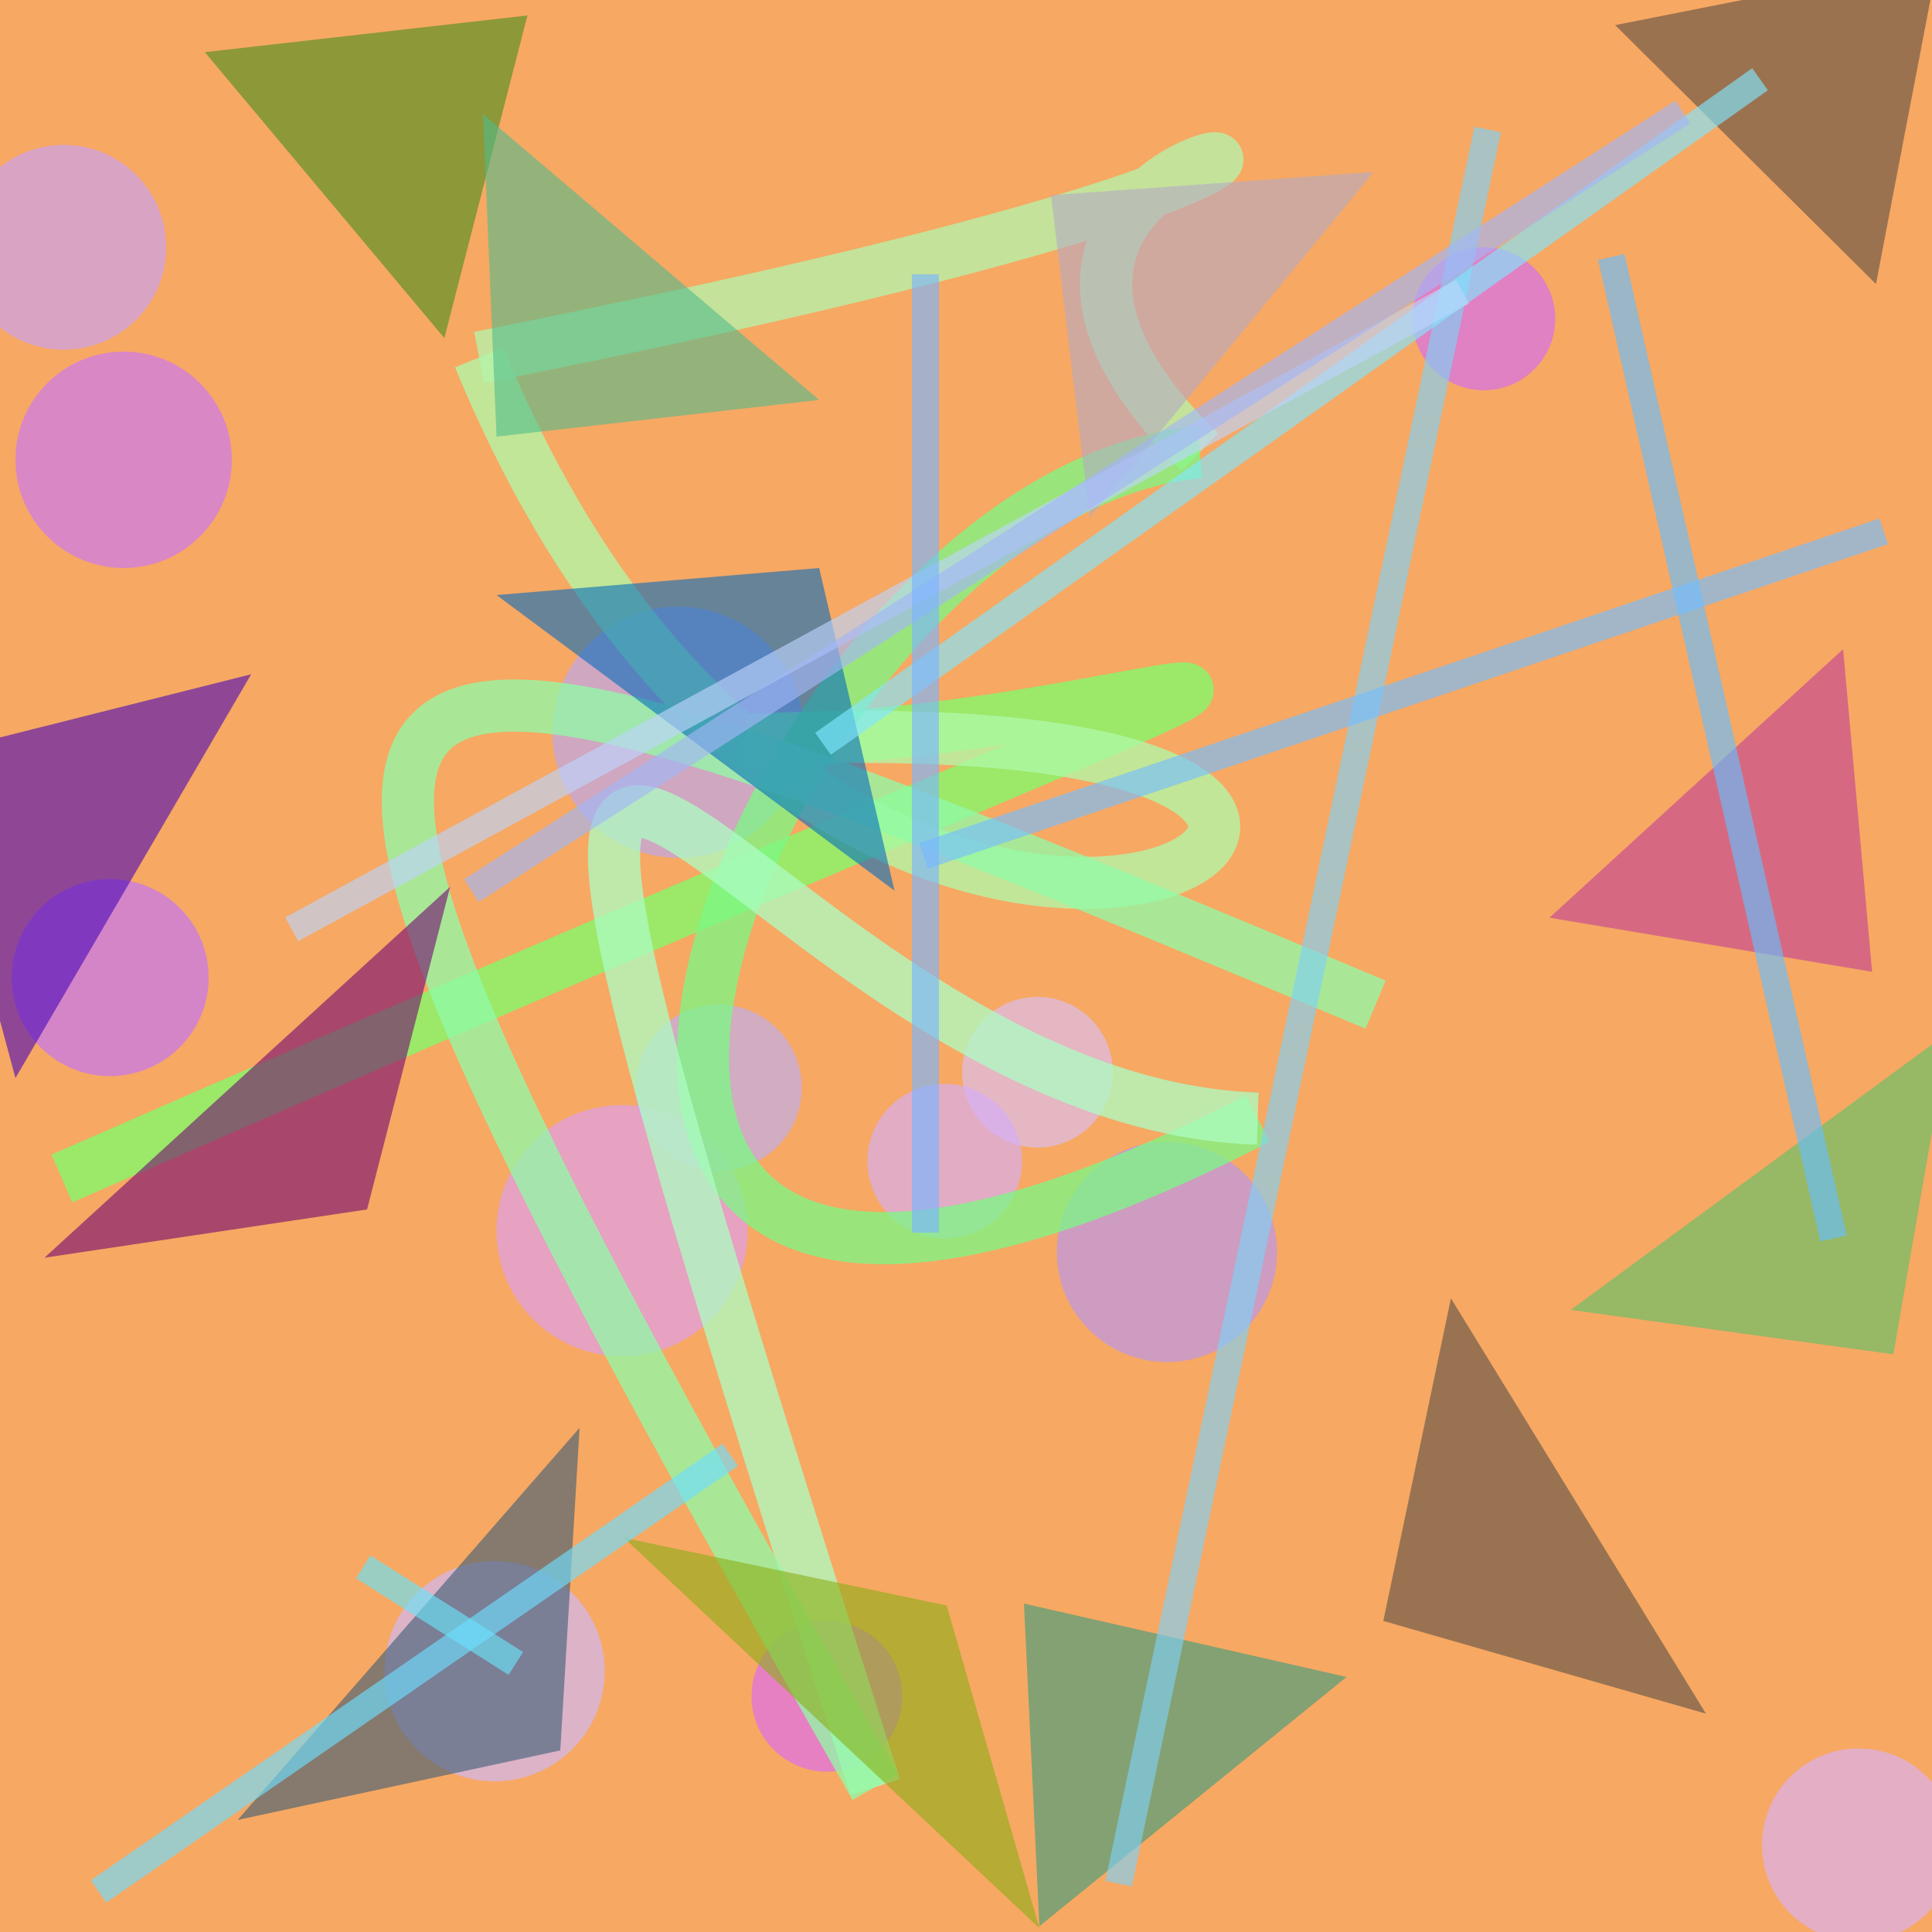
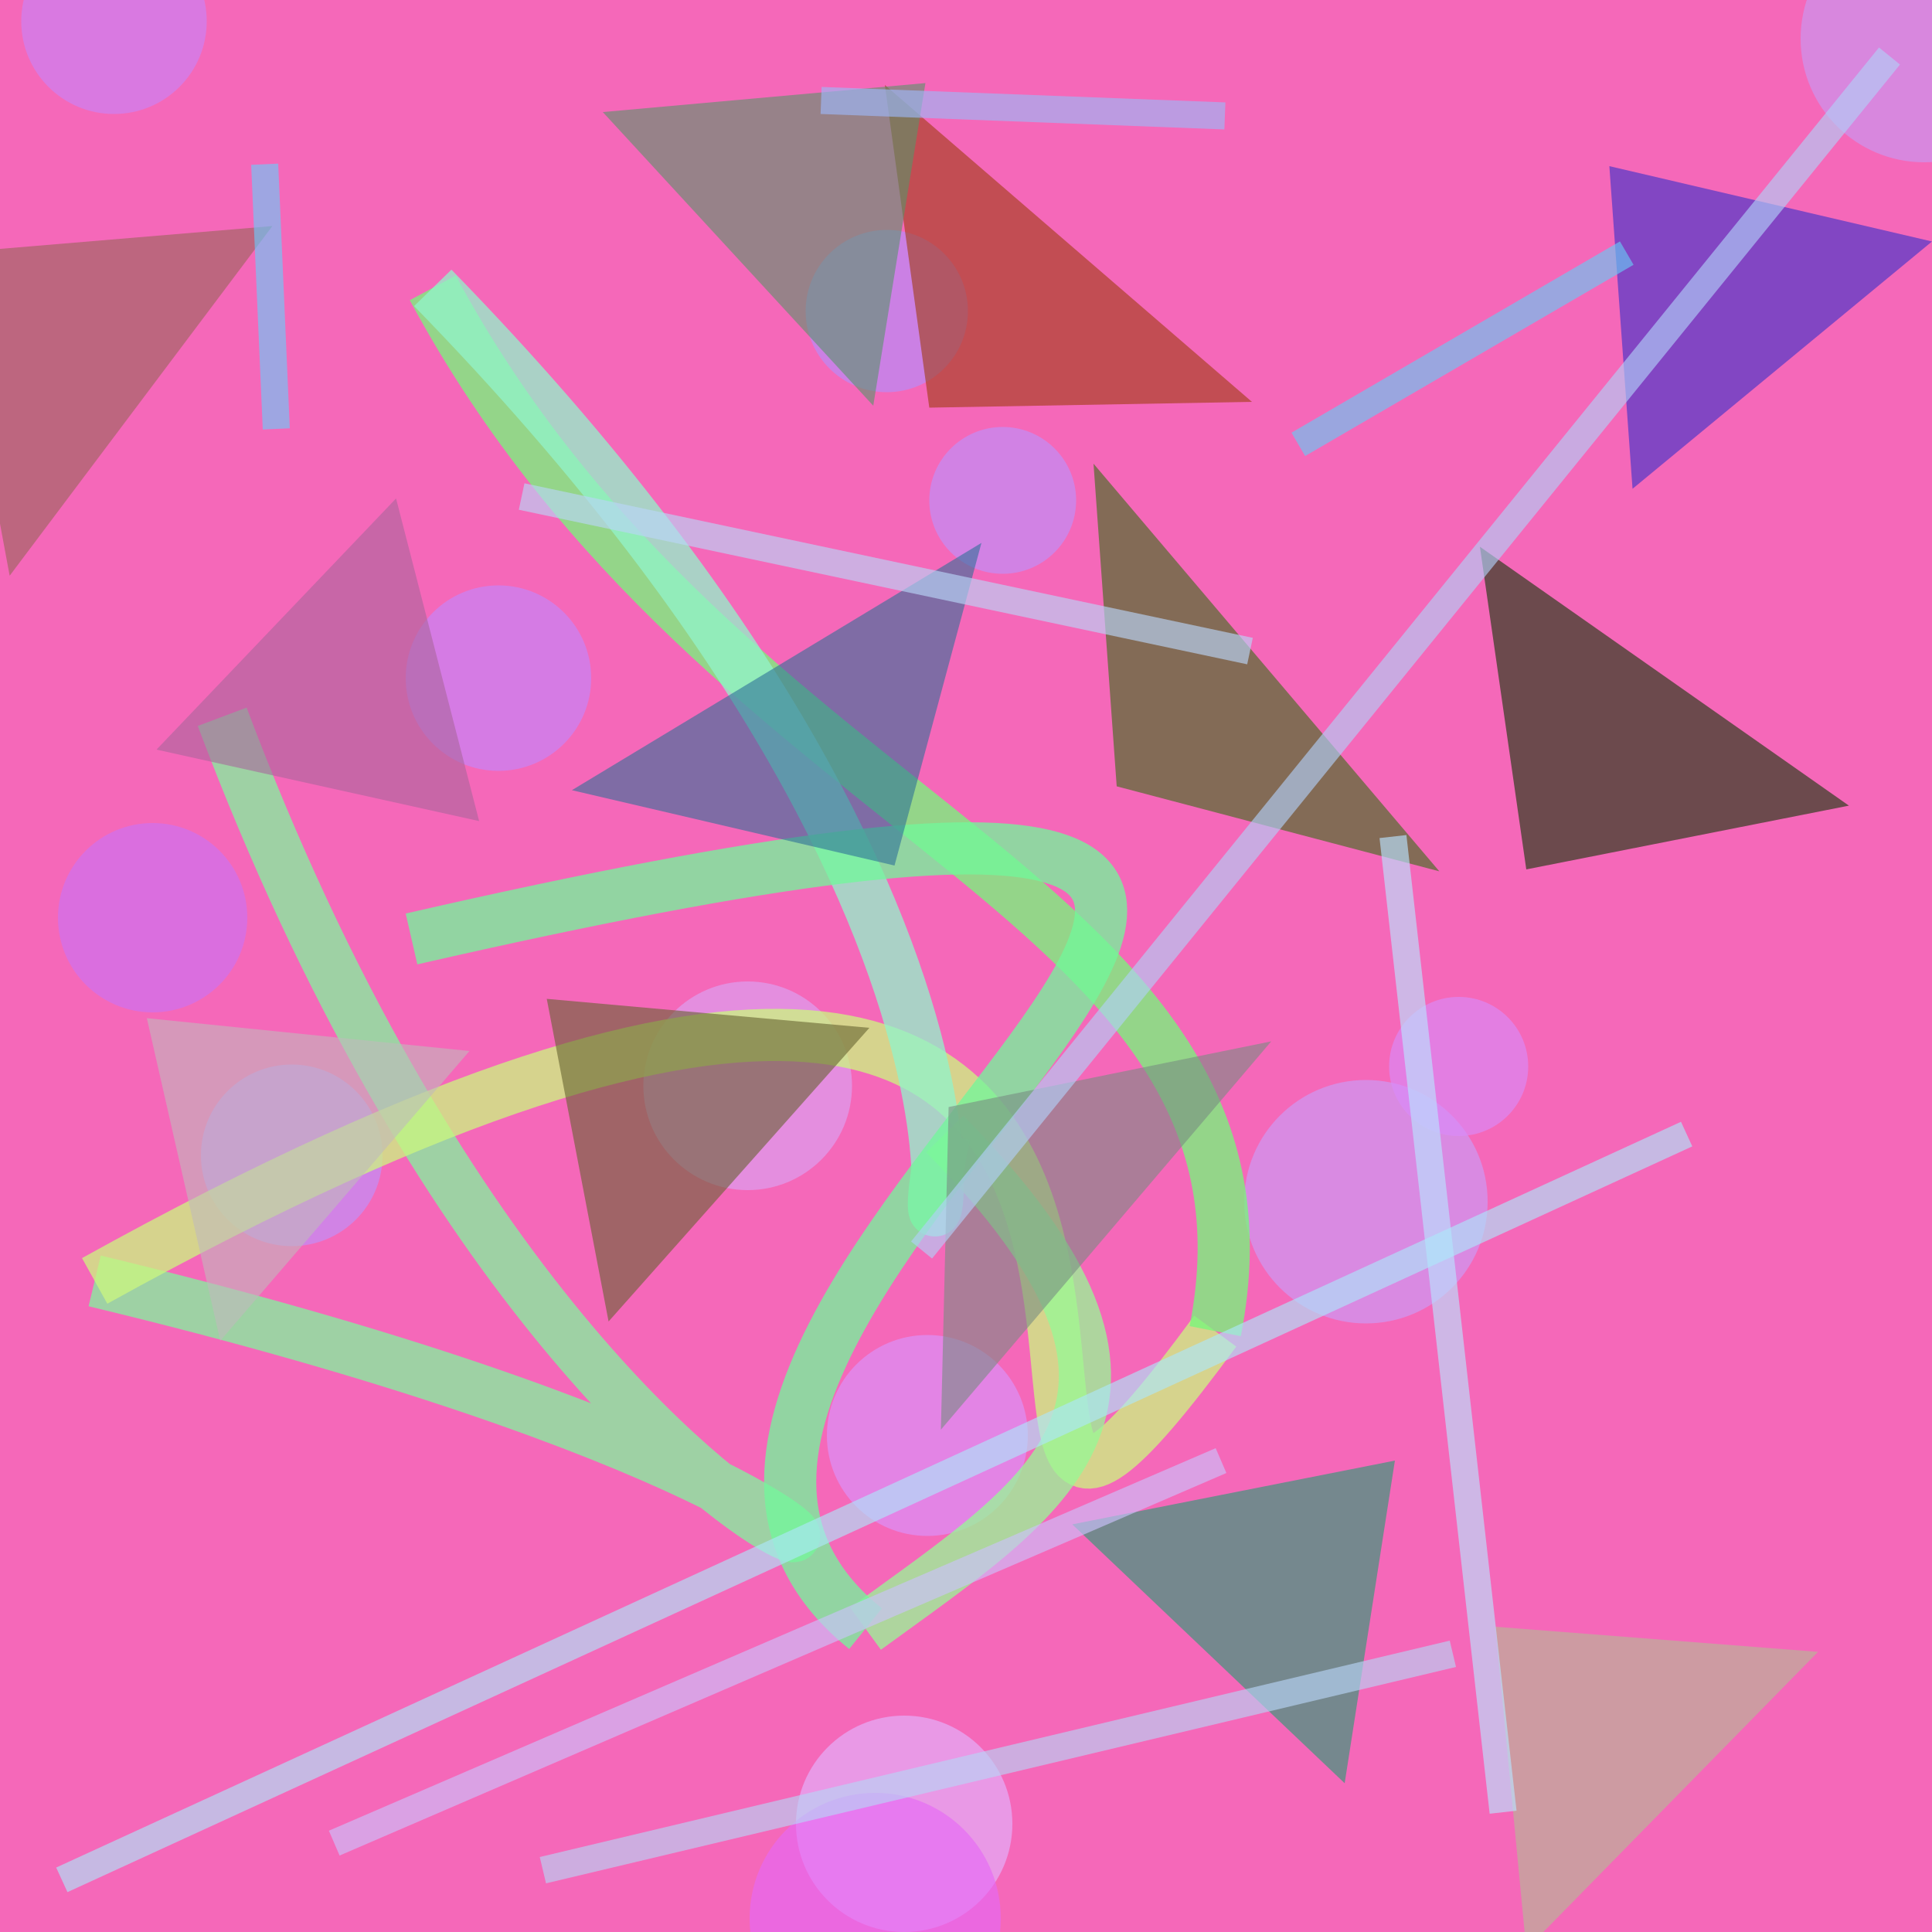
<svg xmlns="http://www.w3.org/2000/svg" xmlns:xlink="http://www.w3.org/1999/xlink" width="500pt" height="500pt" viewBox="0 0 500 500" version="1.1">
  <defs>
    <clipPath id="clip1">
      <rect x="0" y="0" width="500" height="500" />
    </clipPath>
    <g id="surface51" clip-path="url(#clip1)">
-       <rect x="0" y="0" width="500" height="500" style="fill:rgb(96.7%,65.9%,38.7%);fill-opacity:1;stroke:none;" />
-       <path style=" stroke:none;fill-rule:nonzero;fill:rgb(82.1%,42.2%,97.3%);fill-opacity:0.644;" d="M 402.5 82.5 C 402.5 92.719 394.219 101 384 101 C 373.781 101 365.5 92.719 365.5 82.5 C 365.5 72.281 373.781 64 384 64 C 394.219 64 402.5 72.281 402.5 82.5 C 402.5 92.719 394.219 101 384 101 C 373.781 101 365.5 92.719 365.5 82.5 C 365.5 72.281 373.781 64 384 64 C 394.219 64 402.5 72.281 402.5 82.5 " />
-       <path style=" stroke:none;fill-rule:nonzero;fill:rgb(80.4%,72.5%,99.8%);fill-opacity:0.644;" d="M 156.5 432.5 C 156.5 448.238 143.738 461 128 461 C 112.262 461 99.5 448.238 99.5 432.5 C 99.5 416.762 112.262 404 128 404 C 143.738 404 156.5 416.762 156.5 432.5 C 156.5 448.238 143.738 461 128 461 C 112.262 461 99.5 448.238 99.5 432.5 C 99.5 416.762 112.262 404 128 404 C 143.738 404 156.5 416.762 156.5 432.5 " />
-       <path style=" stroke:none;fill-rule:nonzero;fill:rgb(79.2%,46%,99%);fill-opacity:0.644;" d="M 60 119 C 60 134.465 47.465 147 32 147 C 16.535 147 4 134.465 4 119 C 4 103.535 16.535 91 32 91 C 47.465 91 60 103.535 60 119 C 60 134.465 47.465 147 32 147 C 16.535 147 4 134.465 4 119 C 4 103.535 16.535 91 32 91 C 47.465 91 60 103.535 60 119 " />
-       <path style=" stroke:none;fill-rule:nonzero;fill:rgb(74.5%,68.1%,95.3%);fill-opacity:0.644;" d="M 207.5 281.5 C 207.5 293.375 197.875 303 186 303 C 174.125 303 164.5 293.375 164.5 281.5 C 164.5 269.625 174.125 260 186 260 C 197.875 260 207.5 269.625 207.5 281.5 C 207.5 293.375 197.875 303 186 303 C 174.125 303 164.5 293.375 164.5 281.5 C 164.5 269.625 174.125 260 186 260 C 197.875 260 207.5 269.625 207.5 281.5 " />
-       <path style=" stroke:none;fill-rule:nonzero;fill:rgb(79%,62.6%,98.1%);fill-opacity:0.644;" d="M 43 64 C 43 78.637 31.137 90.5 16.5 90.5 C 1.863 90.5 -10 78.637 -10 64 C -10 49.363 1.863 37.5 16.5 37.5 C 31.137 37.5 43 49.363 43 64 C 43 78.637 31.137 90.5 16.5 90.5 C 1.863 90.5 -10 78.637 -10 64 C -10 49.363 1.863 37.5 16.5 37.5 C 31.137 37.5 43 49.363 43 64 " />
-       <path style=" stroke:none;fill-rule:nonzero;fill:rgb(85%,69.3%,98%);fill-opacity:0.644;" d="M 506 477.5 C 506 491.309 494.809 502.5 481 502.5 C 467.191 502.5 456 491.309 456 477.5 C 456 463.691 467.191 452.5 481 452.5 C 494.809 452.5 506 463.691 506 477.5 C 506 491.309 494.809 502.5 481 502.5 C 467.191 502.5 456 491.309 456 477.5 C 456 463.691 467.191 452.5 481 452.5 C 494.809 452.5 506 463.691 506 477.5 " />
-       <path style=" stroke:none;fill-rule:nonzero;fill:rgb(70.9%,58.4%,95.6%);fill-opacity:0.644;" d="M 330.5 324 C 330.5 339.738 317.738 352.5 302 352.5 C 286.262 352.5 273.5 339.738 273.5 324 C 273.5 308.262 286.262 295.5 302 295.5 C 317.738 295.5 330.5 308.262 330.5 324 C 330.5 339.738 317.738 352.5 302 352.5 C 286.262 352.5 273.5 339.738 273.5 324 C 273.5 308.262 286.262 295.5 302 295.5 C 317.738 295.5 330.5 308.262 330.5 324 " />
-       <path style=" stroke:none;fill-rule:nonzero;fill:rgb(85.6%,74.8%,96.6%);fill-opacity:0.644;" d="M 288 277.5 C 288 288.27 279.27 297 268.5 297 C 257.73 297 249 288.27 249 277.5 C 249 266.73 257.73 258 268.5 258 C 279.27 258 288 266.73 288 277.5 C 288 288.27 279.27 297 268.5 297 C 257.73 297 249 288.27 249 277.5 C 249 266.73 257.73 258 268.5 258 C 279.27 258 288 266.73 288 277.5 " />
-       <path style=" stroke:none;fill-rule:nonzero;fill:rgb(83.7%,68.3%,98.2%);fill-opacity:0.644;" d="M 264.5 300.5 C 264.5 311.547 255.547 320.5 244.5 320.5 C 233.453 320.5 224.5 311.547 224.5 300.5 C 224.5 289.453 233.453 280.5 244.5 280.5 C 255.547 280.5 264.5 289.453 264.5 300.5 C 264.5 311.547 255.547 320.5 244.5 320.5 C 233.453 320.5 224.5 311.547 224.5 300.5 C 224.5 289.453 233.453 280.5 244.5 280.5 C 255.547 280.5 264.5 289.453 264.5 300.5 " />
-       <path style=" stroke:none;fill-rule:nonzero;fill:rgb(86.4%,61.9%,95.7%);fill-opacity:0.644;" d="M 193.5 318.5 C 193.5 336.449 178.949 351 161 351 C 143.051 351 128.5 336.449 128.5 318.5 C 128.5 300.551 143.051 286 161 286 C 178.949 286 193.5 300.551 193.5 318.5 C 193.5 336.449 178.949 351 161 351 C 143.051 351 128.5 336.449 128.5 318.5 C 128.5 300.551 143.051 286 161 286 C 178.949 286 193.5 300.551 193.5 318.5 " />
-       <path style=" stroke:none;fill-rule:nonzero;fill:rgb(75.5%,44.8%,99.5%);fill-opacity:0.644;" d="M 54 253 C 54 267.082 42.582 278.5 28.5 278.5 C 14.418 278.5 3 267.082 3 253 C 3 238.918 14.418 227.5 28.5 227.5 C 42.582 227.5 54 238.918 54 253 C 54 267.082 42.582 278.5 28.5 278.5 C 14.418 278.5 3 267.082 3 253 C 3 238.918 14.418 227.5 28.5 227.5 C 42.582 227.5 54 238.918 54 253 " />
-       <path style=" stroke:none;fill-rule:nonzero;fill:rgb(86.3%,41.5%,96.4%);fill-opacity:0.644;" d="M 233.5 439 C 233.5 449.77 224.77 458.5 214 458.5 C 203.23 458.5 194.5 449.77 194.5 439 C 194.5 428.23 203.23 419.5 214 419.5 C 224.77 419.5 233.5 428.23 233.5 439 C 233.5 449.77 224.77 458.5 214 458.5 C 203.23 458.5 194.5 449.77 194.5 439 C 194.5 428.23 203.23 419.5 214 419.5 C 224.77 419.5 233.5 428.23 233.5 439 " />
-       <path style=" stroke:none;fill-rule:nonzero;fill:rgb(72.5%,65.3%,95.9%);fill-opacity:0.644;" d="M 208 189.5 C 208 207.449 193.449 222 175.5 222 C 157.551 222 143 207.449 143 189.5 C 143 171.551 157.551 157 175.5 157 C 193.449 157 208 171.551 208 189.5 C 208 207.449 193.449 222 175.5 222 C 157.551 222 143 207.449 143 189.5 C 143 171.551 157.551 157 175.5 157 C 193.449 157 208 171.551 208 189.5 " />
-       <path style="fill:none;stroke-width:0.027;stroke-linecap:butt;stroke-linejoin:miter;stroke:rgb(49.8%,98.9%,42.2%);stroke-opacity:0.756;stroke-miterlimit:10;" d="M 0.032 0.61 C 0.879 0.239 0.619 0.385 0.386 0.383 " transform="matrix(500,0,0,500,0,0)" />
-       <path style="fill:none;stroke-width:0.027;stroke-linecap:butt;stroke-linejoin:miter;stroke:rgb(68.9%,98.1%,66%);stroke-opacity:0.756;stroke-miterlimit:10;" d="M 0.386 0.383 C 0.913 0.357 0.446 0.666 0.248 0.185 " transform="matrix(500,0,0,500,0,0)" />
-       <path style="fill:none;stroke-width:0.027;stroke-linecap:butt;stroke-linejoin:miter;stroke:rgb(70.7%,96.2%,66.9%);stroke-opacity:0.756;stroke-miterlimit:10;" d="M 0.248 0.185 C 0.96 0.044 0.419 0.036 0.621 0.234 " transform="matrix(500,0,0,500,0,0)" />
-       <path style="fill:none;stroke-width:0.027;stroke-linecap:butt;stroke-linejoin:miter;stroke:rgb(48.1%,97.8%,51.7%);stroke-opacity:0.756;stroke-miterlimit:10;" d="M 0.621 0.234 C 0.387 0.255 0.171 0.826 0.651 0.579 " transform="matrix(500,0,0,500,0,0)" />
-       <path style="fill:none;stroke-width:0.027;stroke-linecap:butt;stroke-linejoin:miter;stroke:rgb(67.8%,98.7%,76%);stroke-opacity:0.756;stroke-miterlimit:10;" d="M 0.651 0.579 C 0.368 0.57 0.175 0.056 0.453 0.925 " transform="matrix(500,0,0,500,0,0)" />
-       <path style="fill:none;stroke-width:0.027;stroke-linecap:butt;stroke-linejoin:miter;stroke:rgb(56.5%,98.4%,65.6%);stroke-opacity:0.756;stroke-miterlimit:10;" d="M 0.453 0.925 C 0.076 0.264 0.123 0.273 0.712 0.52 " transform="matrix(500,0,0,500,0,0)" />
-       <path style=" stroke:none;fill-rule:nonzero;fill:rgb(19.9%,61.6%,49.3%);fill-opacity:0.588;" d="M 348.5 434 L 265 415 L 269 498.5 L 348.5 434 " />
-       <path style=" stroke:none;fill-rule:nonzero;fill:rgb(28%,1.7%,71.6%);fill-opacity:0.588;" d="M 65 174.5 L -18.5 195.5 L 4 279 L 65 174.5 " />
-       <path style=" stroke:none;fill-rule:nonzero;fill:rgb(26.4%,55.2%,10.9%);fill-opacity:0.588;" d="M 53 13.5 L 136.5 4 L 115 87.5 L 53 13.5 " />
-       <path style=" stroke:none;fill-rule:nonzero;fill:rgb(35.8%,30.2%,25.5%);fill-opacity:0.588;" d="M 418 6.5 L 501.5 -10 L 485.5 73.5 L 418 6.5 " />
-       <path style=" stroke:none;fill-rule:nonzero;fill:rgb(0.7%,41.6%,74.1%);fill-opacity:0.588;" d="M 128.5 154 L 212 147 L 231.5 230.5 L 128.5 154 " />
-       <path style=" stroke:none;fill-rule:nonzero;fill:rgb(20.9%,35.1%,45.5%);fill-opacity:0.588;" d="M 61.5 471 L 145 453 L 150 369.5 L 61.5 471 " />
-       <path style=" stroke:none;fill-rule:nonzero;fill:rgb(44.2%,1.6%,44.1%);fill-opacity:0.588;" d="M 11.5 325.5 L 95 313 L 116.5 229.5 L 11.5 325.5 " />
-       <path style=" stroke:none;fill-rule:nonzero;fill:rgb(53.4%,67.8%,7.8%);fill-opacity:0.588;" d="M 161.5 398 L 245 415.5 L 269 499 L 161.5 398 " />
-       <path style=" stroke:none;fill-rule:nonzero;fill:rgb(34.4%,31.1%,26.6%);fill-opacity:0.588;" d="M 441.5 443.5 L 358 419.5 L 375.5 336 L 441.5 443.5 " />
-       <path style=" stroke:none;fill-rule:nonzero;fill:rgb(74.9%,24.1%,59%);fill-opacity:0.588;" d="M 401 237.5 L 484.5 251.5 L 477 168 L 401 237.5 " />
-       <path style=" stroke:none;fill-rule:nonzero;fill:rgb(70%,66.5%,77.4%);fill-opacity:0.588;" d="M 355.5 44.5 L 272 50.5 L 282 134 L 355.5 44.5 " />
-       <path style=" stroke:none;fill-rule:nonzero;fill:rgb(32.9%,76.5%,40.2%);fill-opacity:0.588;" d="M 406.5 339 L 490 350.5 L 504.5 267 L 406.5 339 " />
-       <path style=" stroke:none;fill-rule:nonzero;fill:rgb(30.4%,73.2%,54.7%);fill-opacity:0.588;" d="M 212 103.5 L 128.5 113 L 125 29.5 L 212 103.5 " />
-       <path style="fill:none;stroke-width:0.014;stroke-linecap:butt;stroke-linejoin:miter;stroke:rgb(40.5%,74.2%,99.6%);stroke-opacity:0.644;stroke-miterlimit:10;" d="M 0.949 0.641 L 0.834 0.133 " transform="matrix(500,0,0,500,0,0)" />
-       <path style="fill:none;stroke-width:0.014;stroke-linecap:butt;stroke-linejoin:miter;stroke:rgb(49.8%,81.4%,96%);stroke-opacity:0.644;stroke-miterlimit:10;" d="M 0.579 0.975 L 0.77 0.067 " transform="matrix(500,0,0,500,0,0)" />
-       <path style="fill:none;stroke-width:0.014;stroke-linecap:butt;stroke-linejoin:miter;stroke:rgb(40.9%,88.9%,96.9%);stroke-opacity:0.644;stroke-miterlimit:10;" d="M 0.188 0.811 L 0.267 0.861 " transform="matrix(500,0,0,500,0,0)" />
-       <path style="fill:none;stroke-width:0.014;stroke-linecap:butt;stroke-linejoin:miter;stroke:rgb(45.9%,74.7%,99.5%);stroke-opacity:0.644;stroke-miterlimit:10;" d="M 0.975 0.275 L 0.478 0.443 " transform="matrix(500,0,0,500,0,0)" />
-       <path style="fill:none;stroke-width:0.014;stroke-linecap:butt;stroke-linejoin:miter;stroke:rgb(49.7%,89.8%,99.6%);stroke-opacity:0.644;stroke-miterlimit:10;" d="M 0.911 0.041 L 0.426 0.385 " transform="matrix(500,0,0,500,0,0)" />
-       <path style="fill:none;stroke-width:0.014;stroke-linecap:butt;stroke-linejoin:miter;stroke:rgb(73.9%,82.6%,98.7%);stroke-opacity:0.644;stroke-miterlimit:10;" d="M 0.757 0.151 L 0.151 0.481 " transform="matrix(500,0,0,500,0,0)" />
-       <path style="fill:none;stroke-width:0.014;stroke-linecap:butt;stroke-linejoin:miter;stroke:rgb(42.9%,87.1%,99.5%);stroke-opacity:0.644;stroke-miterlimit:10;" d="M 0.051 0.979 L 0.378 0.753 " transform="matrix(500,0,0,500,0,0)" />
-       <path style="fill:none;stroke-width:0.014;stroke-linecap:butt;stroke-linejoin:miter;stroke:rgb(63.2%,71.3%,96.7%);stroke-opacity:0.644;stroke-miterlimit:10;" d="M 0.244 0.461 L 0.871 0.058 " transform="matrix(500,0,0,500,0,0)" />
-       <path style="fill:none;stroke-width:0.014;stroke-linecap:butt;stroke-linejoin:miter;stroke:rgb(47.6%,70.7%,99.7%);stroke-opacity:0.644;stroke-miterlimit:10;" d="M 0.479 0.638 L 0.479 0.142 " transform="matrix(500,0,0,500,0,0)" />
+       <rect x="0" y="0" width="500" height="500" style="fill:rgb(96%,40.6%,72.4%);fill-opacity:1;stroke:none;" />
+       <path style=" stroke:none;fill-rule:nonzero;fill:rgb(74%,57.1%,99.3%);fill-opacity:0.644;" d="M 99 299 C 99 311.98 88.48 322.5 75.5 322.5 C 62.52 322.5 52 311.98 52 299 C 52 286.02 62.52 275.5 75.5 275.5 C 88.48 275.5 99 286.02 99 299 C 99 311.98 88.48 322.5 75.5 322.5 C 62.52 322.5 52 311.98 52 299 C 52 286.02 62.52 275.5 75.5 275.5 C 88.48 275.5 99 286.02 99 299 " />
+       <path style=" stroke:none;fill-rule:nonzero;fill:rgb(70.4%,55.4%,98.3%);fill-opacity:0.644;" d="M 250.5 80.5 C 250.5 92.098 241.098 101.5 229.5 101.5 C 217.902 101.5 208.5 92.098 208.5 80.5 C 208.5 68.902 217.902 59.5 229.5 59.5 C 241.098 59.5 250.5 68.902 250.5 80.5 C 250.5 92.098 241.098 101.5 229.5 101.5 C 217.902 101.5 208.5 92.098 208.5 80.5 C 208.5 68.902 217.902 59.5 229.5 59.5 C 241.098 59.5 250.5 68.902 250.5 80.5 " />
+       <path style=" stroke:none;fill-rule:nonzero;fill:rgb(79.2%,61.5%,97.8%);fill-opacity:0.644;" d="M 385 311 C 385 328.398 370.898 342.5 353.5 342.5 C 336.102 342.5 322 328.398 322 311 C 322 293.602 336.102 279.5 353.5 279.5 C 370.898 279.5 385 293.602 385 311 C 385 328.398 370.898 342.5 353.5 342.5 C 336.102 342.5 322 328.398 322 311 C 322 293.602 336.102 279.5 353.5 279.5 C 370.898 279.5 385 293.602 385 311 " />
+       <path style=" stroke:none;fill-rule:nonzero;fill:rgb(85.1%,54.4%,97.2%);fill-opacity:0.644;" d="M 395.5 276 C 395.5 285.941 387.441 294 377.5 294 C 367.559 294 359.5 285.941 359.5 276 C 359.5 266.059 367.559 258 377.5 258 C 387.441 258 395.5 266.059 395.5 276 C 395.5 285.941 387.441 294 377.5 294 C 367.559 294 359.5 285.941 359.5 276 C 359.5 266.059 367.559 258 377.5 258 C 387.441 258 395.5 266.059 395.5 276 " />
+       <path style=" stroke:none;fill-rule:nonzero;fill:rgb(86%,63.8%,95.6%);fill-opacity:0.644;" d="M 220.5 281 C 220.5 295.91 208.41 308 193.5 308 C 178.59 308 166.5 295.91 166.5 281 C 166.5 266.09 178.59 254 193.5 254 C 208.41 254 220.5 266.09 220.5 281 C 220.5 295.91 208.41 308 193.5 308 C 178.59 308 166.5 295.91 166.5 281 C 166.5 266.09 178.59 254 193.5 254 C 208.41 254 220.5 266.09 220.5 281 " />
+       <path style=" stroke:none;fill-rule:nonzero;fill:rgb(79.6%,44.6%,95.8%);fill-opacity:0.644;" d="M 64 237.5 C 64 251.031 53.031 262 39.5 262 C 25.969 262 15 251.031 15 237.5 C 15 223.969 25.969 213 39.5 213 C 53.031 213 64 223.969 64 237.5 C 64 251.031 53.031 262 39.5 262 C 25.969 262 15 251.031 15 237.5 C 15 223.969 25.969 213 39.5 213 C 53.031 213 64 223.969 64 237.5 " />
+       <path style=" stroke:none;fill-rule:nonzero;fill:rgb(88.7%,70.5%,99.7%);fill-opacity:0.644;" d="M 262 472 C 262 487.465 249.465 500 234 500 C 218.535 500 206 487.465 206 472 C 206 456.535 218.535 444 234 444 C 249.465 444 262 456.535 262 472 C 262 487.465 249.465 500 234 500 C 218.535 500 206 487.465 206 472 C 206 456.535 218.535 444 234 444 C 249.465 444 262 456.535 262 472 " />
+       <path style=" stroke:none;fill-rule:nonzero;fill:rgb(89.8%,40.6%,95.9%);fill-opacity:0.644;" d="M 259 496.5 C 259 514.449 244.449 529 226.5 529 C 208.551 529 194 514.449 194 496.5 C 194 478.551 208.551 464 226.5 464 C 244.449 464 259 478.551 259 496.5 C 259 514.449 244.449 529 226.5 529 C 208.551 529 194 514.449 194 496.5 C 194 478.551 208.551 464 226.5 464 C 244.449 464 259 478.551 259 496.5 " />
+       <path style=" stroke:none;fill-rule:nonzero;fill:rgb(76.9%,52.7%,99%);fill-opacity:0.644;" d="M 153 175.5 C 153 188.754 142.254 199.5 129 199.5 C 115.746 199.5 105 188.754 105 175.5 C 105 162.246 115.746 151.5 129 151.5 C 142.254 151.5 153 162.246 153 175.5 C 153 188.754 142.254 199.5 129 199.5 C 115.746 199.5 105 188.754 105 175.5 C 105 162.246 115.746 151.5 129 151.5 C 142.254 151.5 153 162.246 153 175.5 " />
+       <path style=" stroke:none;fill-rule:nonzero;fill:rgb(78.9%,59.8%,95%);fill-opacity:0.644;" d="M 530 10 C 530 27.672 515.672 42 498 42 C 480.328 42 466 27.672 466 10 C 466 -7.672 480.328 -22 498 -22 C 515.672 -22 530 -7.672 530 10 C 530 27.672 515.672 42 498 42 C 480.328 42 466 27.672 466 10 C 466 -7.672 480.328 -22 498 -22 C 515.672 -22 530 -7.672 530 10 " />
+       <path style=" stroke:none;fill-rule:nonzero;fill:rgb(85.3%,58.1%,99.4%);fill-opacity:0.644;" d="M 266 371.5 C 266 385.859 254.359 397.5 240 397.5 C 225.641 397.5 214 385.859 214 371.5 C 214 357.141 225.641 345.5 240 345.5 C 254.359 345.5 266 357.141 266 371.5 C 266 385.859 254.359 397.5 240 397.5 C 225.641 397.5 214 385.859 214 371.5 C 214 357.141 225.641 345.5 240 345.5 C 254.359 345.5 266 357.141 266 371.5 " />
+       <path style=" stroke:none;fill-rule:nonzero;fill:rgb(74.1%,56.8%,98.6%);fill-opacity:0.644;" d="M 278.5 129.5 C 278.5 139.992 269.992 148.5 259.5 148.5 C 249.008 148.5 240.5 139.992 240.5 129.5 C 240.5 119.008 249.008 110.5 259.5 110.5 C 269.992 110.5 278.5 119.008 278.5 129.5 C 278.5 139.992 269.992 148.5 259.5 148.5 C 249.008 148.5 240.5 139.992 240.5 129.5 C 240.5 119.008 249.008 110.5 259.5 110.5 C 269.992 110.5 278.5 119.008 278.5 129.5 " />
+       <path style=" stroke:none;fill-rule:nonzero;fill:rgb(79.3%,51%,96.8%);fill-opacity:0.644;" d="M 53.5 5.5 C 53.5 18.754 42.754 29.5 29.5 29.5 C 16.246 29.5 5.5 18.754 5.5 5.5 C 5.5 -7.754 16.246 -18.5 29.5 -18.5 C 42.754 -18.5 53.5 -7.754 53.5 5.5 C 53.5 18.754 42.754 29.5 29.5 29.5 C 16.246 29.5 5.5 18.754 5.5 5.5 C 5.5 -7.754 16.246 -18.5 29.5 -18.5 C 42.754 -18.5 53.5 -7.754 53.5 5.5 " />
+       <path style="fill:none;stroke-width:0.027;stroke-linecap:butt;stroke-linejoin:miter;stroke:rgb(50.9%,95.4%,61.4%);stroke-opacity:0.756;stroke-miterlimit:10;" d="M 0.115 0.371 C 0.333 0.951 0.686 0.816 0.049 0.663 " transform="matrix(500,0,0,500,0,0)" />
+       <path style="fill:none;stroke-width:0.027;stroke-linecap:butt;stroke-linejoin:miter;stroke:rgb(79.7%,96.4%,49.9%);stroke-opacity:0.756;stroke-miterlimit:10;" d="M 0.049 0.663 C 0.777 0.259 0.422 0.971 0.629 0.689 " transform="matrix(500,0,0,500,0,0)" />
+       <path style="fill:none;stroke-width:0.027;stroke-linecap:butt;stroke-linejoin:miter;stroke:rgb(45.4%,97.8%,48%);stroke-opacity:0.756;stroke-miterlimit:10;" d="M 0.629 0.689 C 0.673 0.464 0.376 0.432 0.224 0.149 " transform="matrix(500,0,0,500,0,0)" />
+       <path style="fill:none;stroke-width:0.027;stroke-linecap:butt;stroke-linejoin:miter;stroke:rgb(56.7%,95.3%,79.2%);stroke-opacity:0.756;stroke-miterlimit:10;" d="M 0.224 0.149 C 0.577 0.511 0.459 0.718 0.489 0.587 " transform="matrix(500,0,0,500,0,0)" />
+       <path style="fill:none;stroke-width:0.027;stroke-linecap:butt;stroke-linejoin:miter;stroke:rgb(59.3%,97.6%,58.7%);stroke-opacity:0.756;stroke-miterlimit:10;" d="M 0.489 0.587 C 0.626 0.726 0.544 0.773 0.448 0.843 " transform="matrix(500,0,0,500,0,0)" />
+       <path style="fill:none;stroke-width:0.027;stroke-linecap:butt;stroke-linejoin:miter;stroke:rgb(44.7%,97%,60.9%);stroke-opacity:0.756;stroke-miterlimit:10;" d="M 0.448 0.843 C 0.238 0.674 0.981 0.31 0.213 0.486 " transform="matrix(500,0,0,500,0,0)" />
+       <path style=" stroke:none;fill-rule:nonzero;fill:rgb(11.1%,62.4%,43.9%);fill-opacity:0.588;" d="M 277.5 394.5 L 361 378 L 348 461.5 L 277.5 394.5 " />
+       <path style=" stroke:none;fill-rule:nonzero;fill:rgb(19.7%,18%,79.2%);fill-opacity:0.588;" d="M 500 62.5 L 416.5 43 L 422.5 126.5 L 500 62.5 " />
+       <path style=" stroke:none;fill-rule:nonzero;fill:rgb(75.2%,73%,73.8%);fill-opacity:0.588;" d="M 121.5 272 L 38 263.5 L 57 347 L 121.5 272 " />
+       <path style=" stroke:none;fill-rule:nonzero;fill:rgb(58.7%,39.8%,34.3%);fill-opacity:0.588;" d="M 70.5 58.5 L -13 65.5 L 2.5 149 L 70.5 58.5 " />
+       <path style=" stroke:none;fill-rule:nonzero;fill:rgb(17.6%,43.6%,59.5%);fill-opacity:0.588;" d="M 148 204.5 L 231.5 224 L 254 140.5 L 148 204.5 " />
+       <path style=" stroke:none;fill-rule:nonzero;fill:rgb(65.9%,39.2%,60.8%);fill-opacity:0.588;" d="M 40.5 194 L 124 212.5 L 102.5 129 L 40.5 194 " />
+       <path style=" stroke:none;fill-rule:nonzero;fill:rgb(39.6%,38%,18%);fill-opacity:0.588;" d="M 225 266 L 141.5 258.5 L 157.5 342 L 225 266 " />
+       <path style=" stroke:none;fill-rule:nonzero;fill:rgb(47.1%,54.7%,51%);fill-opacity:0.588;" d="M 329 269.5 L 245.5 286.5 L 243.5 370 L 329 269.5 " />
+       <path style=" stroke:none;fill-rule:nonzero;fill:rgb(4.9%,21.2%,1.2%);fill-opacity:0.588;" d="M 478.5 208.5 L 395 225 L 383 141.5 L 478.5 208.5 " />
+       <path style=" stroke:none;fill-rule:nonzero;fill:rgb(61.8%,23.2%,5.2%);fill-opacity:0.588;" d="M 324 104 L 240.5 105.5 L 229 22 L 324 104 " />
+       <path style=" stroke:none;fill-rule:nonzero;fill:rgb(33.5%,58.1%,40.9%);fill-opacity:0.588;" d="M 156 29 L 239.5 21.5 L 226 105 L 156 29 " />
+       <path style=" stroke:none;fill-rule:nonzero;fill:rgb(20.5%,43.1%,6.9%);fill-opacity:0.588;" d="M 372.5 225.5 L 289 203.5 L 283 120 L 372.5 225.5 " />
+       <path style=" stroke:none;fill-rule:nonzero;fill:rgb(69.5%,74.9%,57.6%);fill-opacity:0.588;" d="M 470.5 427.5 L 387 421 L 395 504.5 L 470.5 427.5 " />
+       <path style="fill:none;stroke-width:0.014;stroke-linecap:butt;stroke-linejoin:miter;stroke:rgb(41.1%,79%,95.7%);stroke-opacity:0.644;stroke-miterlimit:10;" d="M 0.842 0.131 L 0.672 0.23 " transform="matrix(500,0,0,500,0,0)" />
+       <path style="fill:none;stroke-width:0.014;stroke-linecap:butt;stroke-linejoin:miter;stroke:rgb(72.1%,82.7%,95.9%);stroke-opacity:0.644;stroke-miterlimit:10;" d="M 0.281 0.968 L 0.752 0.856 " transform="matrix(500,0,0,500,0,0)" />
+       <path style="fill:none;stroke-width:0.014;stroke-linecap:butt;stroke-linejoin:miter;stroke:rgb(61.7%,71.9%,97%);stroke-opacity:0.644;stroke-miterlimit:10;" d="M 0.425 0.052 L 0.634 0.06 " transform="matrix(500,0,0,500,0,0)" />
+       <path style="fill:none;stroke-width:0.014;stroke-linecap:butt;stroke-linejoin:miter;stroke:rgb(72.7%,89.2%,99.9%);stroke-opacity:0.644;stroke-miterlimit:10;" d="M 0.778 0.938 L 0.721 0.433 " transform="matrix(500,0,0,500,0,0)" />
+       <path style="fill:none;stroke-width:0.014;stroke-linecap:butt;stroke-linejoin:miter;stroke:rgb(79.8%,75.8%,99%);stroke-opacity:0.644;stroke-miterlimit:10;" d="M 0.173 0.954 L 0.632 0.756 " transform="matrix(500,0,0,500,0,0)" />
+       <path style="fill:none;stroke-width:0.014;stroke-linecap:butt;stroke-linejoin:miter;stroke:rgb(43.7%,78.8%,97.8%);stroke-opacity:0.644;stroke-miterlimit:10;" d="M 0.137 0.085 L 0.143 0.222 " transform="matrix(500,0,0,500,0,0)" />
+       <path style="fill:none;stroke-width:0.014;stroke-linecap:butt;stroke-linejoin:miter;stroke:rgb(67.4%,90%,97.9%);stroke-opacity:0.644;stroke-miterlimit:10;" d="M 0.032 0.973 L 0.873 0.587 " transform="matrix(500,0,0,500,0,0)" />
+       <path style="fill:none;stroke-width:0.014;stroke-linecap:butt;stroke-linejoin:miter;stroke:rgb(72.7%,83.2%,96.5%);stroke-opacity:0.644;stroke-miterlimit:10;" d="M 0.27 0.257 L 0.647 0.337 " transform="matrix(500,0,0,500,0,0)" />
+       <path style="fill:none;stroke-width:0.014;stroke-linecap:butt;stroke-linejoin:miter;stroke:rgb(69.3%,81%,96.6%);stroke-opacity:0.644;stroke-miterlimit:10;" d="M 0.477 0.647 L 0.978 0.029 " transform="matrix(500,0,0,500,0,0)" />
    </g>
  </defs>
  <g id="surface48">
    <use xlink:href="#surface51" />
  </g>
</svg>
